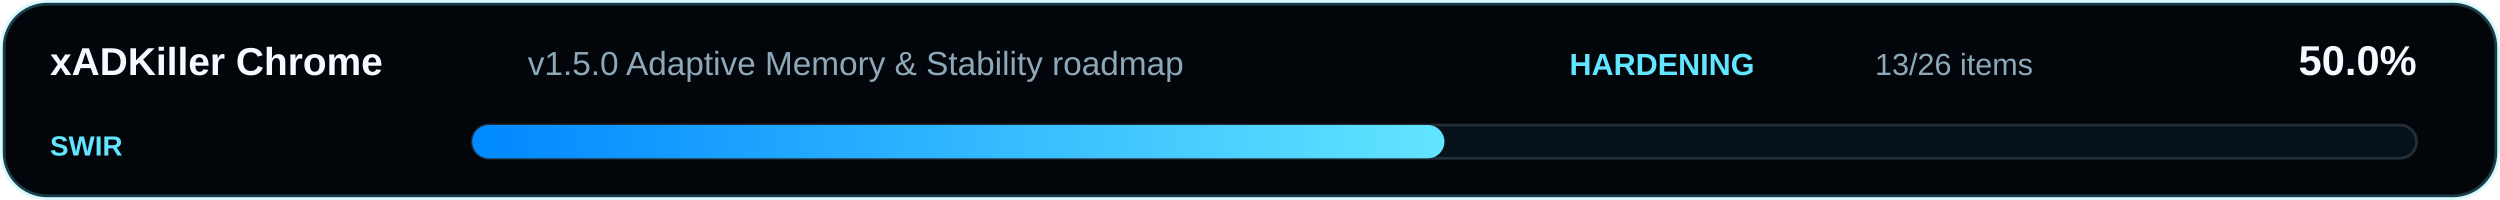
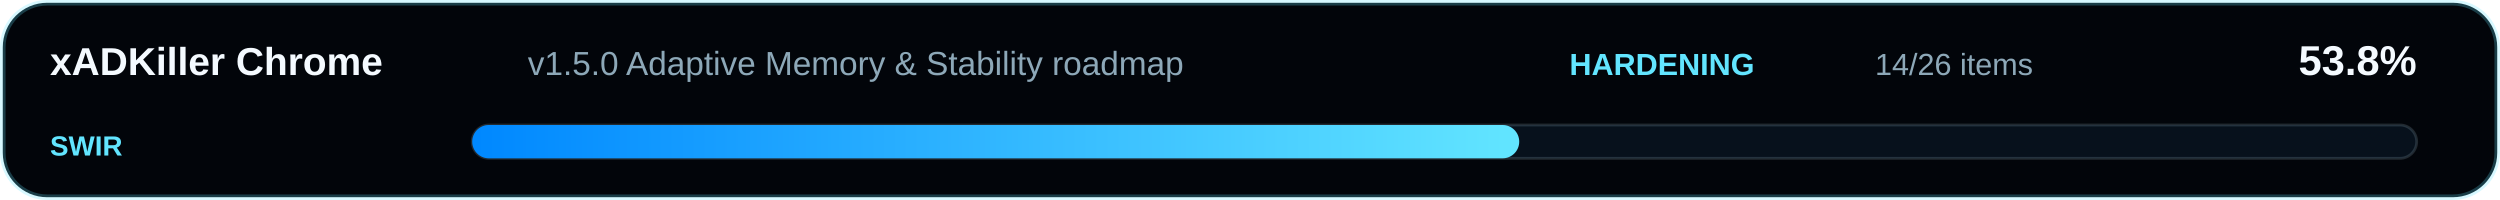
<svg xmlns="http://www.w3.org/2000/svg" width="900" height="72" viewBox="0 0 900 72" role="img" aria-labelledby="title desc">
  <defs>
    <linearGradient id="progressGradient" x1="0" y1="0" x2="1" y2="0">
      <stop offset="0" stop-color="#0088FF" />
      <stop offset="1" stop-color="#62E5FF" />
    </linearGradient>
    <clipPath id="trackClip">
      <rect x="170" y="45" width="700" height="12" rx="6" />
    </clipPath>
  </defs>
  <rect x="1" y="1" width="898" height="70" rx="16" fill="#02050A" stroke="#62E5FF" stroke-opacity=".25" stroke-width="2" />
  <text x="18" y="27" fill="#F4FAFF" font-family="Segoe UI,Arial,sans-serif" font-size="14" font-weight="700">xADKiller Chrome</text>
  <text x="190" y="27" fill="#8DA8B8" font-family="Segoe UI,Arial,sans-serif" font-size="12">v1.5.0 Adaptive Memory &amp; Stability roadmap</text>
  <text x="565" y="27" fill="#62E5FF" font-family="Segoe UI,Arial,sans-serif" font-size="11" font-weight="700">HARDENING</text>
-   <text x="675" y="27" fill="#8DA8B8" font-family="Segoe UI,Arial,sans-serif" font-size="11">13/26 items</text>
-   <text x="870" y="27" text-anchor="end" fill="#F4FAFF" font-family="Segoe UI,Arial,sans-serif" font-size="15" font-weight="700">50.0%</text>
+   <text x="675" y="27" fill="#8DA8B8" font-family="Segoe UI,Arial,sans-serif" font-size="11">14/26 items</text>
+   <text x="870" y="27" text-anchor="end" fill="#F4FAFF" font-family="Segoe UI,Arial,sans-serif" font-size="15" font-weight="700">53.8%</text>
  <text x="18" y="56" fill="#62E5FF" font-family="Segoe UI,Arial,sans-serif" font-size="10" font-weight="700">SWIR</text>
  <rect id="progress-track" x="170" y="45" width="700" height="12" rx="6" fill="#07111C" stroke="#8DA8B8" stroke-opacity=".22" />
-   <rect id="progress-fill" x="170" y="45" width="350" height="12" rx="6" fill="url(#progressGradient)" clip-path="url(#trackClip)" />
+   <rect id="progress-fill" x="170" y="45" width="376.923" height="12" rx="6" fill="url(#progressGradient)" clip-path="url(#trackClip)" />
</svg>
